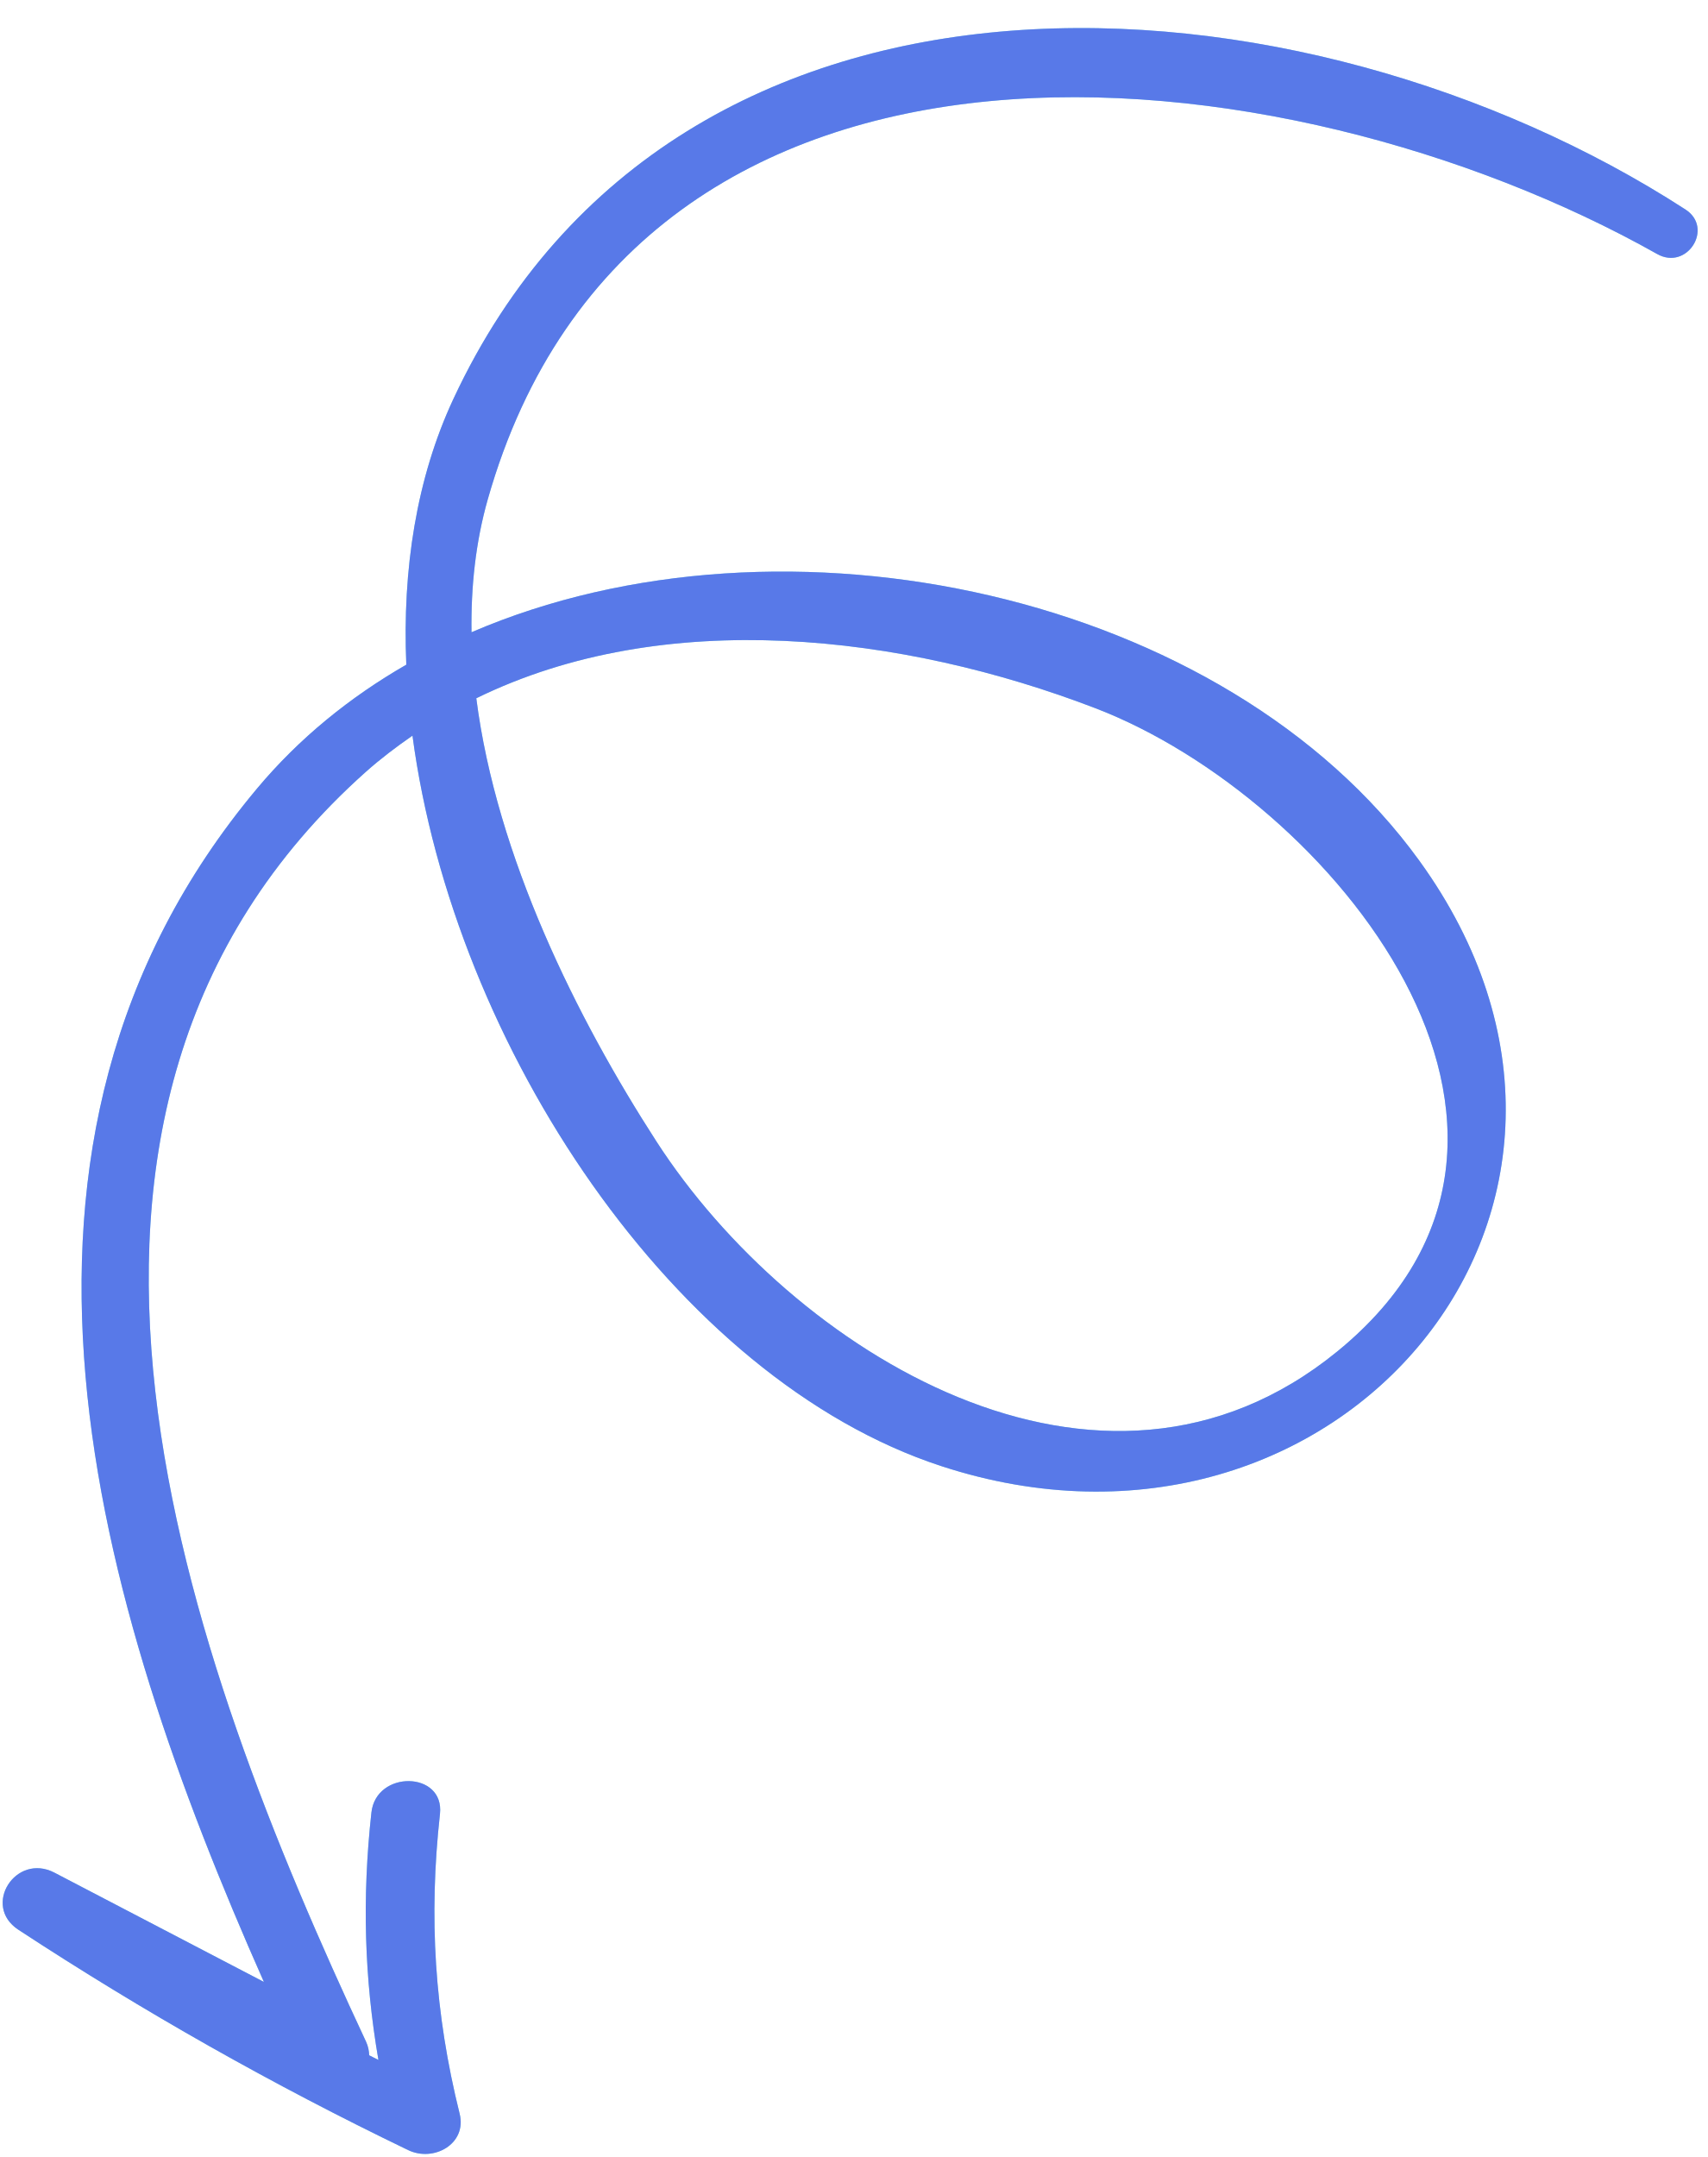
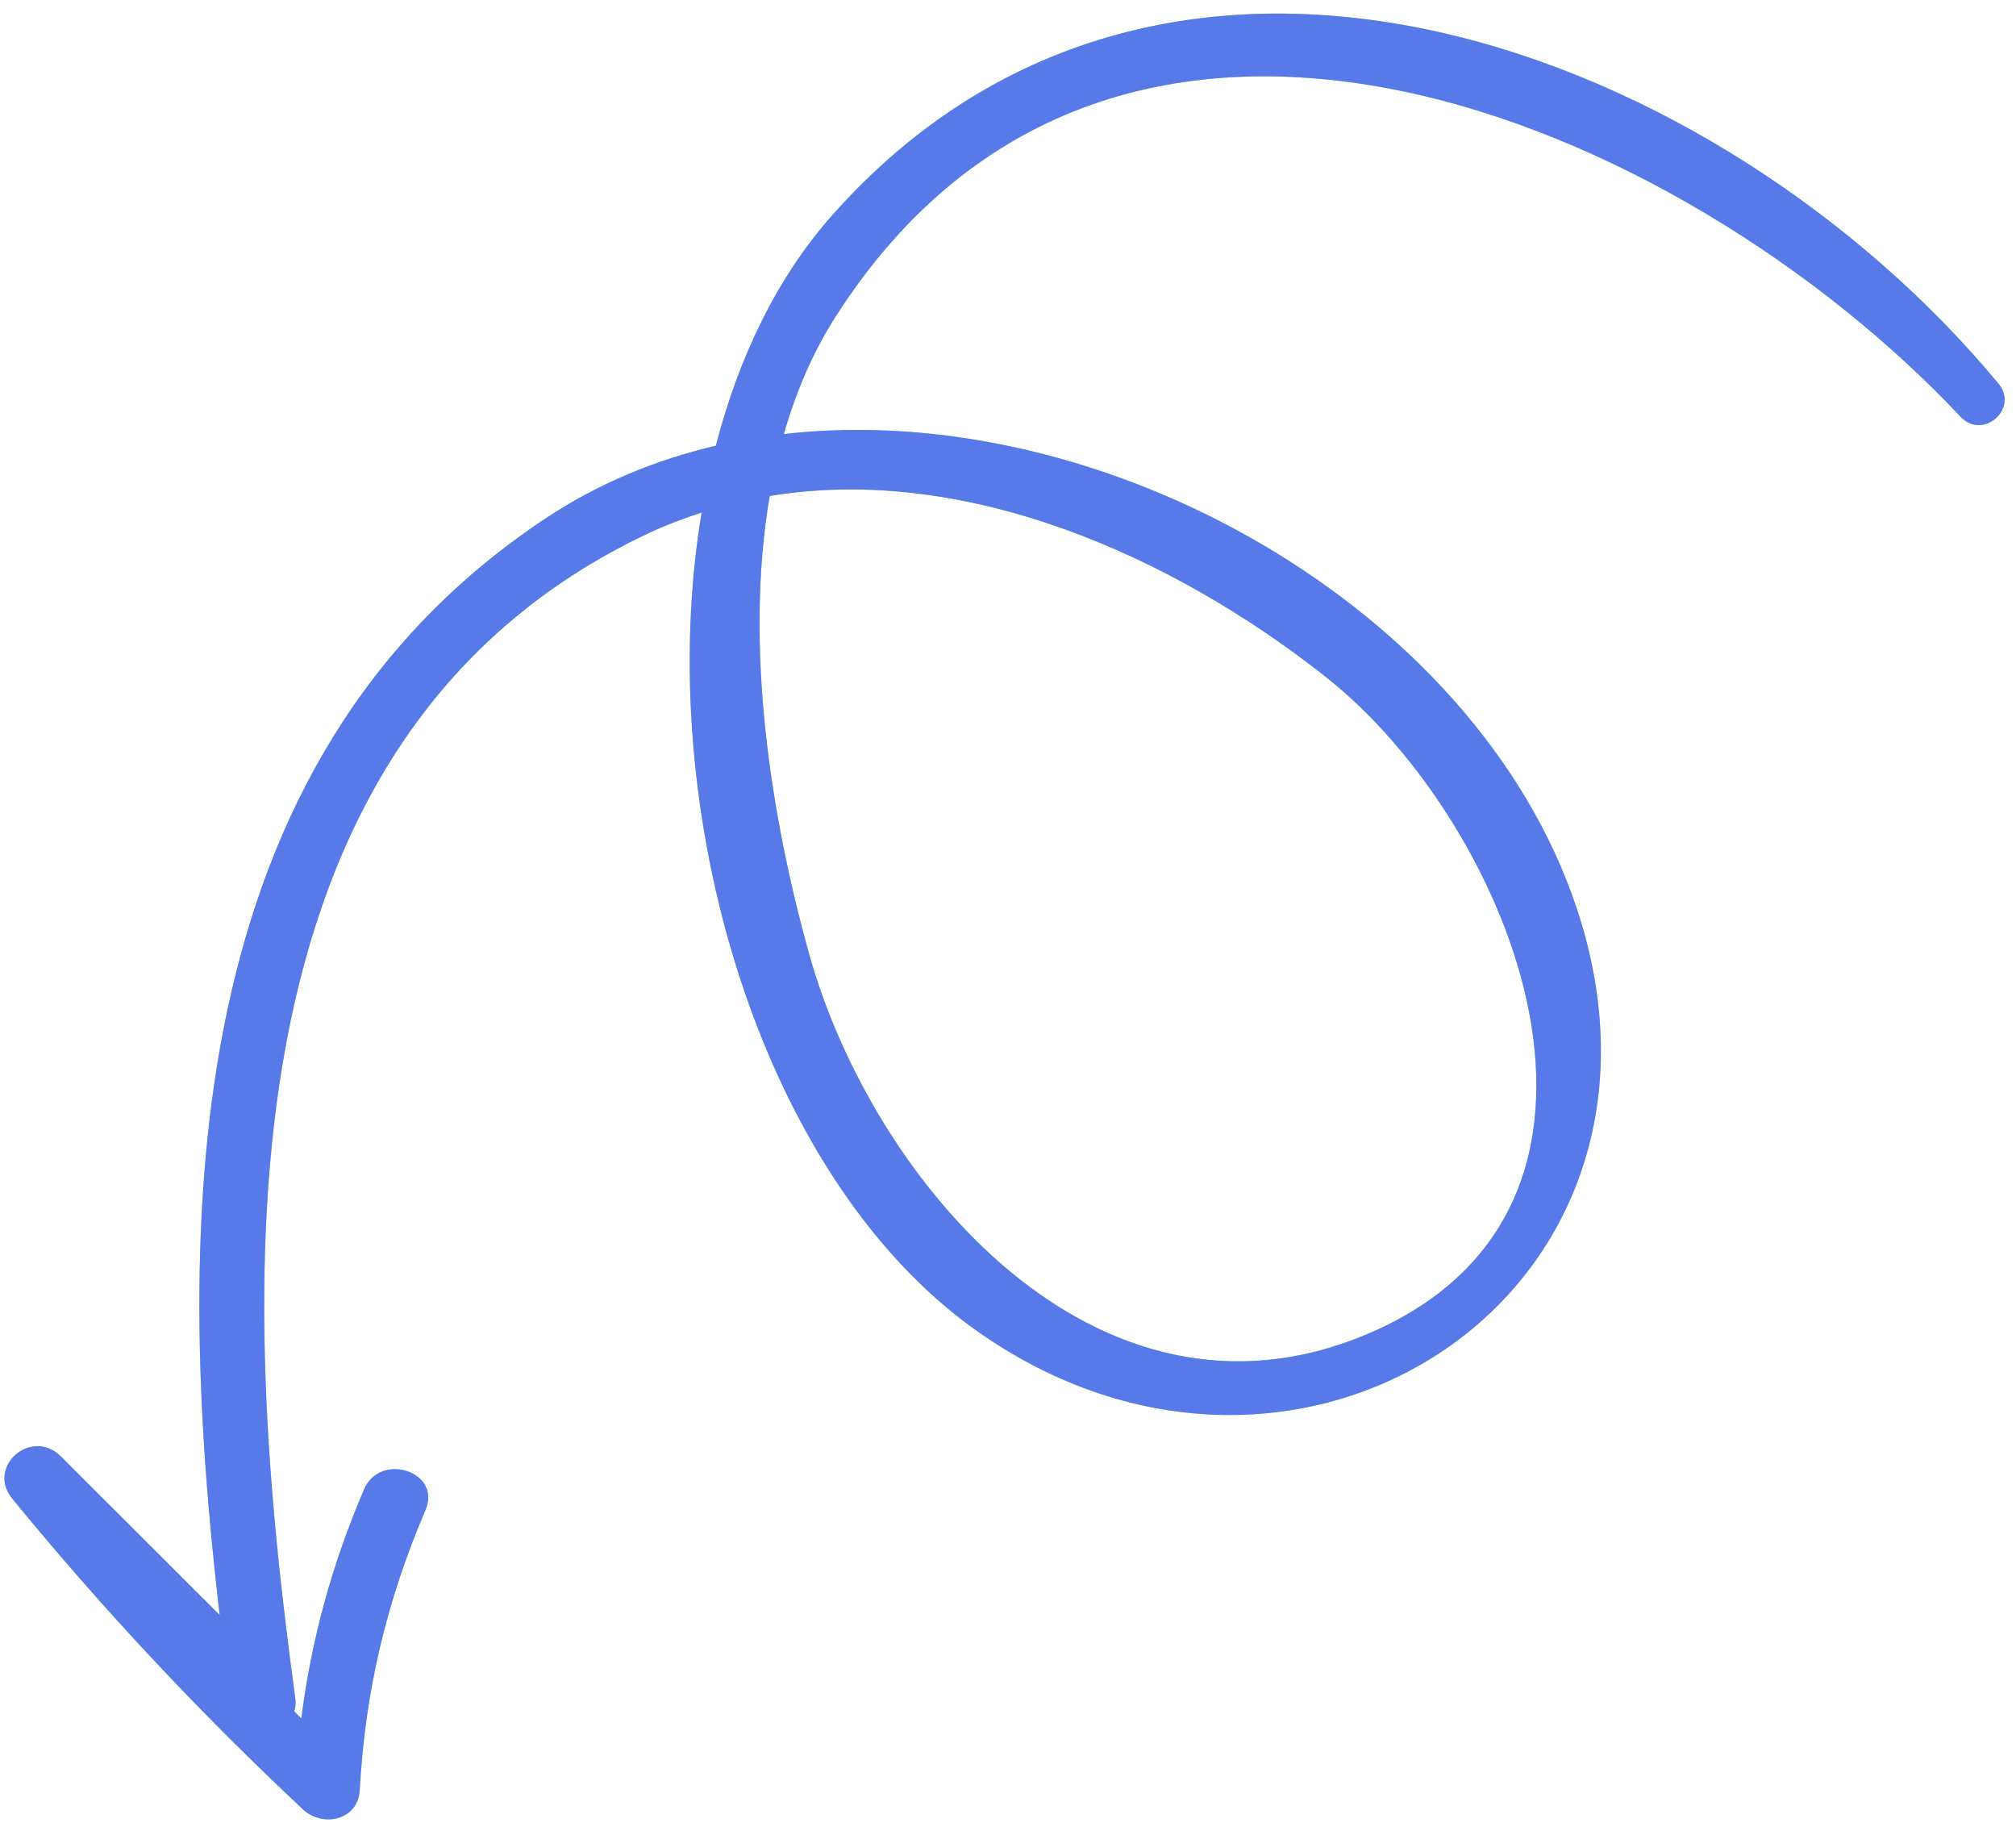
- <svg xmlns="http://www.w3.org/2000/svg" width="57" height="72" viewBox="0 0 57 72" fill="none">
-   <path d="M36.579 23.643C30.145 21.171 22.194 20.226 15.902 23.308C16.58 28.599 19.255 33.984 21.922 38.11C26.402 45.044 36.722 51.591 44.657 45.103C53.596 37.796 44.38 26.64 36.579 23.643ZM31.423 48.937C22.521 46.023 15.151 34.928 13.771 24.556C13.235 24.927 12.709 25.323 12.209 25.769C-0.569 37.174 6.255 55.383 12.22 68.148C12.293 68.303 12.32 68.456 12.326 68.605L12.634 68.76C12.165 66.033 12.085 63.362 12.4 60.501C12.557 59.076 14.846 59.115 14.689 60.548C14.308 63.996 14.507 67.181 15.346 70.556C15.597 71.566 14.477 72.179 13.628 71.77C9.111 69.594 4.794 67.154 0.613 64.414C-0.612 63.611 0.526 61.834 1.819 62.509C4.149 63.724 6.48 64.94 8.81 66.156C3.182 53.465 -1.367 38.197 8.585 26.317C9.991 24.638 11.683 23.269 13.565 22.187C13.43 19.007 13.904 15.962 15.134 13.323C22.635 -2.776 43.53 -1.257 56.272 6.993C57.227 7.611 56.326 9.04 55.33 8.481C42.9 1.486 21.273 -0.86 16.286 16.665C15.878 18.099 15.72 19.59 15.742 21.104C26.186 16.606 40.919 19.8 47.383 28.725C55.716 40.228 44.671 53.274 31.423 48.937Z" fill="#8DD9E5" />
-   <path d="M36.579 23.643C30.145 21.171 22.194 20.226 15.902 23.308C16.58 28.599 19.255 33.984 21.922 38.11C26.402 45.044 36.722 51.591 44.657 45.103C53.596 37.796 44.38 26.64 36.579 23.643ZM31.423 48.937C22.521 46.023 15.151 34.928 13.771 24.556C13.235 24.927 12.709 25.323 12.209 25.769C-0.569 37.174 6.255 55.383 12.22 68.148C12.293 68.303 12.32 68.456 12.326 68.605L12.634 68.76C12.165 66.033 12.085 63.362 12.4 60.501C12.557 59.076 14.846 59.115 14.689 60.548C14.308 63.996 14.507 67.181 15.346 70.556C15.597 71.566 14.477 72.179 13.628 71.77C9.111 69.594 4.794 67.154 0.613 64.414C-0.612 63.611 0.526 61.834 1.819 62.509C4.149 63.724 6.48 64.94 8.81 66.156C3.182 53.465 -1.367 38.197 8.585 26.317C9.991 24.638 11.683 23.269 13.565 22.187C13.43 19.007 13.904 15.962 15.134 13.323C22.635 -2.776 43.53 -1.257 56.272 6.993C57.227 7.611 56.326 9.04 55.33 8.481C42.9 1.486 21.273 -0.86 16.286 16.665C15.878 18.099 15.72 19.59 15.742 21.104C26.186 16.606 40.919 19.8 47.383 28.725C55.716 40.228 44.671 53.274 31.423 48.937Z" fill="#5879E8" />
+ <svg xmlns="http://www.w3.org/2000/svg" width="130" height="118" viewBox="0 0 130 118" fill="none">
+   <path d="M85.535 43.673C75.64 35.836 62.274 29.891 49.634 31.975C47.965 41.717 49.73 52.699 52.16 61.445C56.24 76.14 70.72 93.286 88.063 86.049C107.6 77.896 97.531 53.174 85.535 43.673ZM62.903 85.736C48.941 75.791 42.06 52.168 45.243 33.043C44.107 33.414 42.977 33.832 41.863 34.355C13.418 47.708 15.511 83.647 19.04 109.475C19.083 109.79 19.047 110.075 18.977 110.342L19.432 110.782C20.083 105.698 21.382 100.92 23.475 96.018C24.517 93.576 28.491 94.875 27.443 97.33C24.92 103.237 23.551 108.99 23.195 115.422C23.088 117.347 20.804 117.832 19.544 116.652C12.835 110.37 6.616 103.726 0.798 96.624C-0.907 94.544 2.037 92.005 3.929 93.895C7.34 97.3 10.752 100.708 14.163 104.115C11.183 78.597 11.474 49.092 35.244 33.38C38.603 31.159 42.293 29.641 46.161 28.733C47.638 23.025 50.107 17.882 53.675 13.866C75.444 -10.642 111.086 3.272 128.873 24.736C130.207 26.344 127.864 28.394 126.427 26.868C108.507 7.795 72.034 -7.978 53.885 20.408C52.399 22.73 51.32 25.287 50.543 27.983C71.192 25.62 95.18 39.191 101.648 58.481C109.988 83.345 83.682 100.538 62.903 85.736Z" fill="#8DD9E5" />
+   <path d="M85.535 43.673C75.64 35.836 62.274 29.891 49.634 31.975C47.965 41.717 49.73 52.699 52.16 61.445C56.24 76.14 70.72 93.286 88.063 86.049C107.6 77.896 97.531 53.174 85.535 43.673ZM62.903 85.736C48.941 75.791 42.06 52.168 45.243 33.043C44.107 33.414 42.977 33.832 41.863 34.355C13.418 47.708 15.511 83.647 19.04 109.475C19.083 109.79 19.047 110.075 18.977 110.342L19.432 110.782C20.083 105.698 21.382 100.92 23.475 96.018C24.517 93.576 28.491 94.875 27.443 97.33C24.92 103.237 23.551 108.99 23.195 115.422C23.088 117.347 20.804 117.832 19.544 116.652C12.835 110.37 6.616 103.726 0.798 96.624C-0.907 94.544 2.037 92.005 3.929 93.895C7.34 97.3 10.752 100.708 14.163 104.115C11.183 78.597 11.474 49.092 35.244 33.38C38.603 31.159 42.293 29.641 46.161 28.733C47.638 23.025 50.107 17.882 53.675 13.866C75.444 -10.642 111.086 3.272 128.873 24.736C130.207 26.344 127.864 28.394 126.427 26.868C108.507 7.795 72.034 -7.978 53.885 20.408C52.399 22.73 51.32 25.287 50.543 27.983C71.192 25.62 95.18 39.191 101.648 58.481C109.988 83.345 83.682 100.538 62.903 85.736Z" fill="#5879E8" />
</svg>
